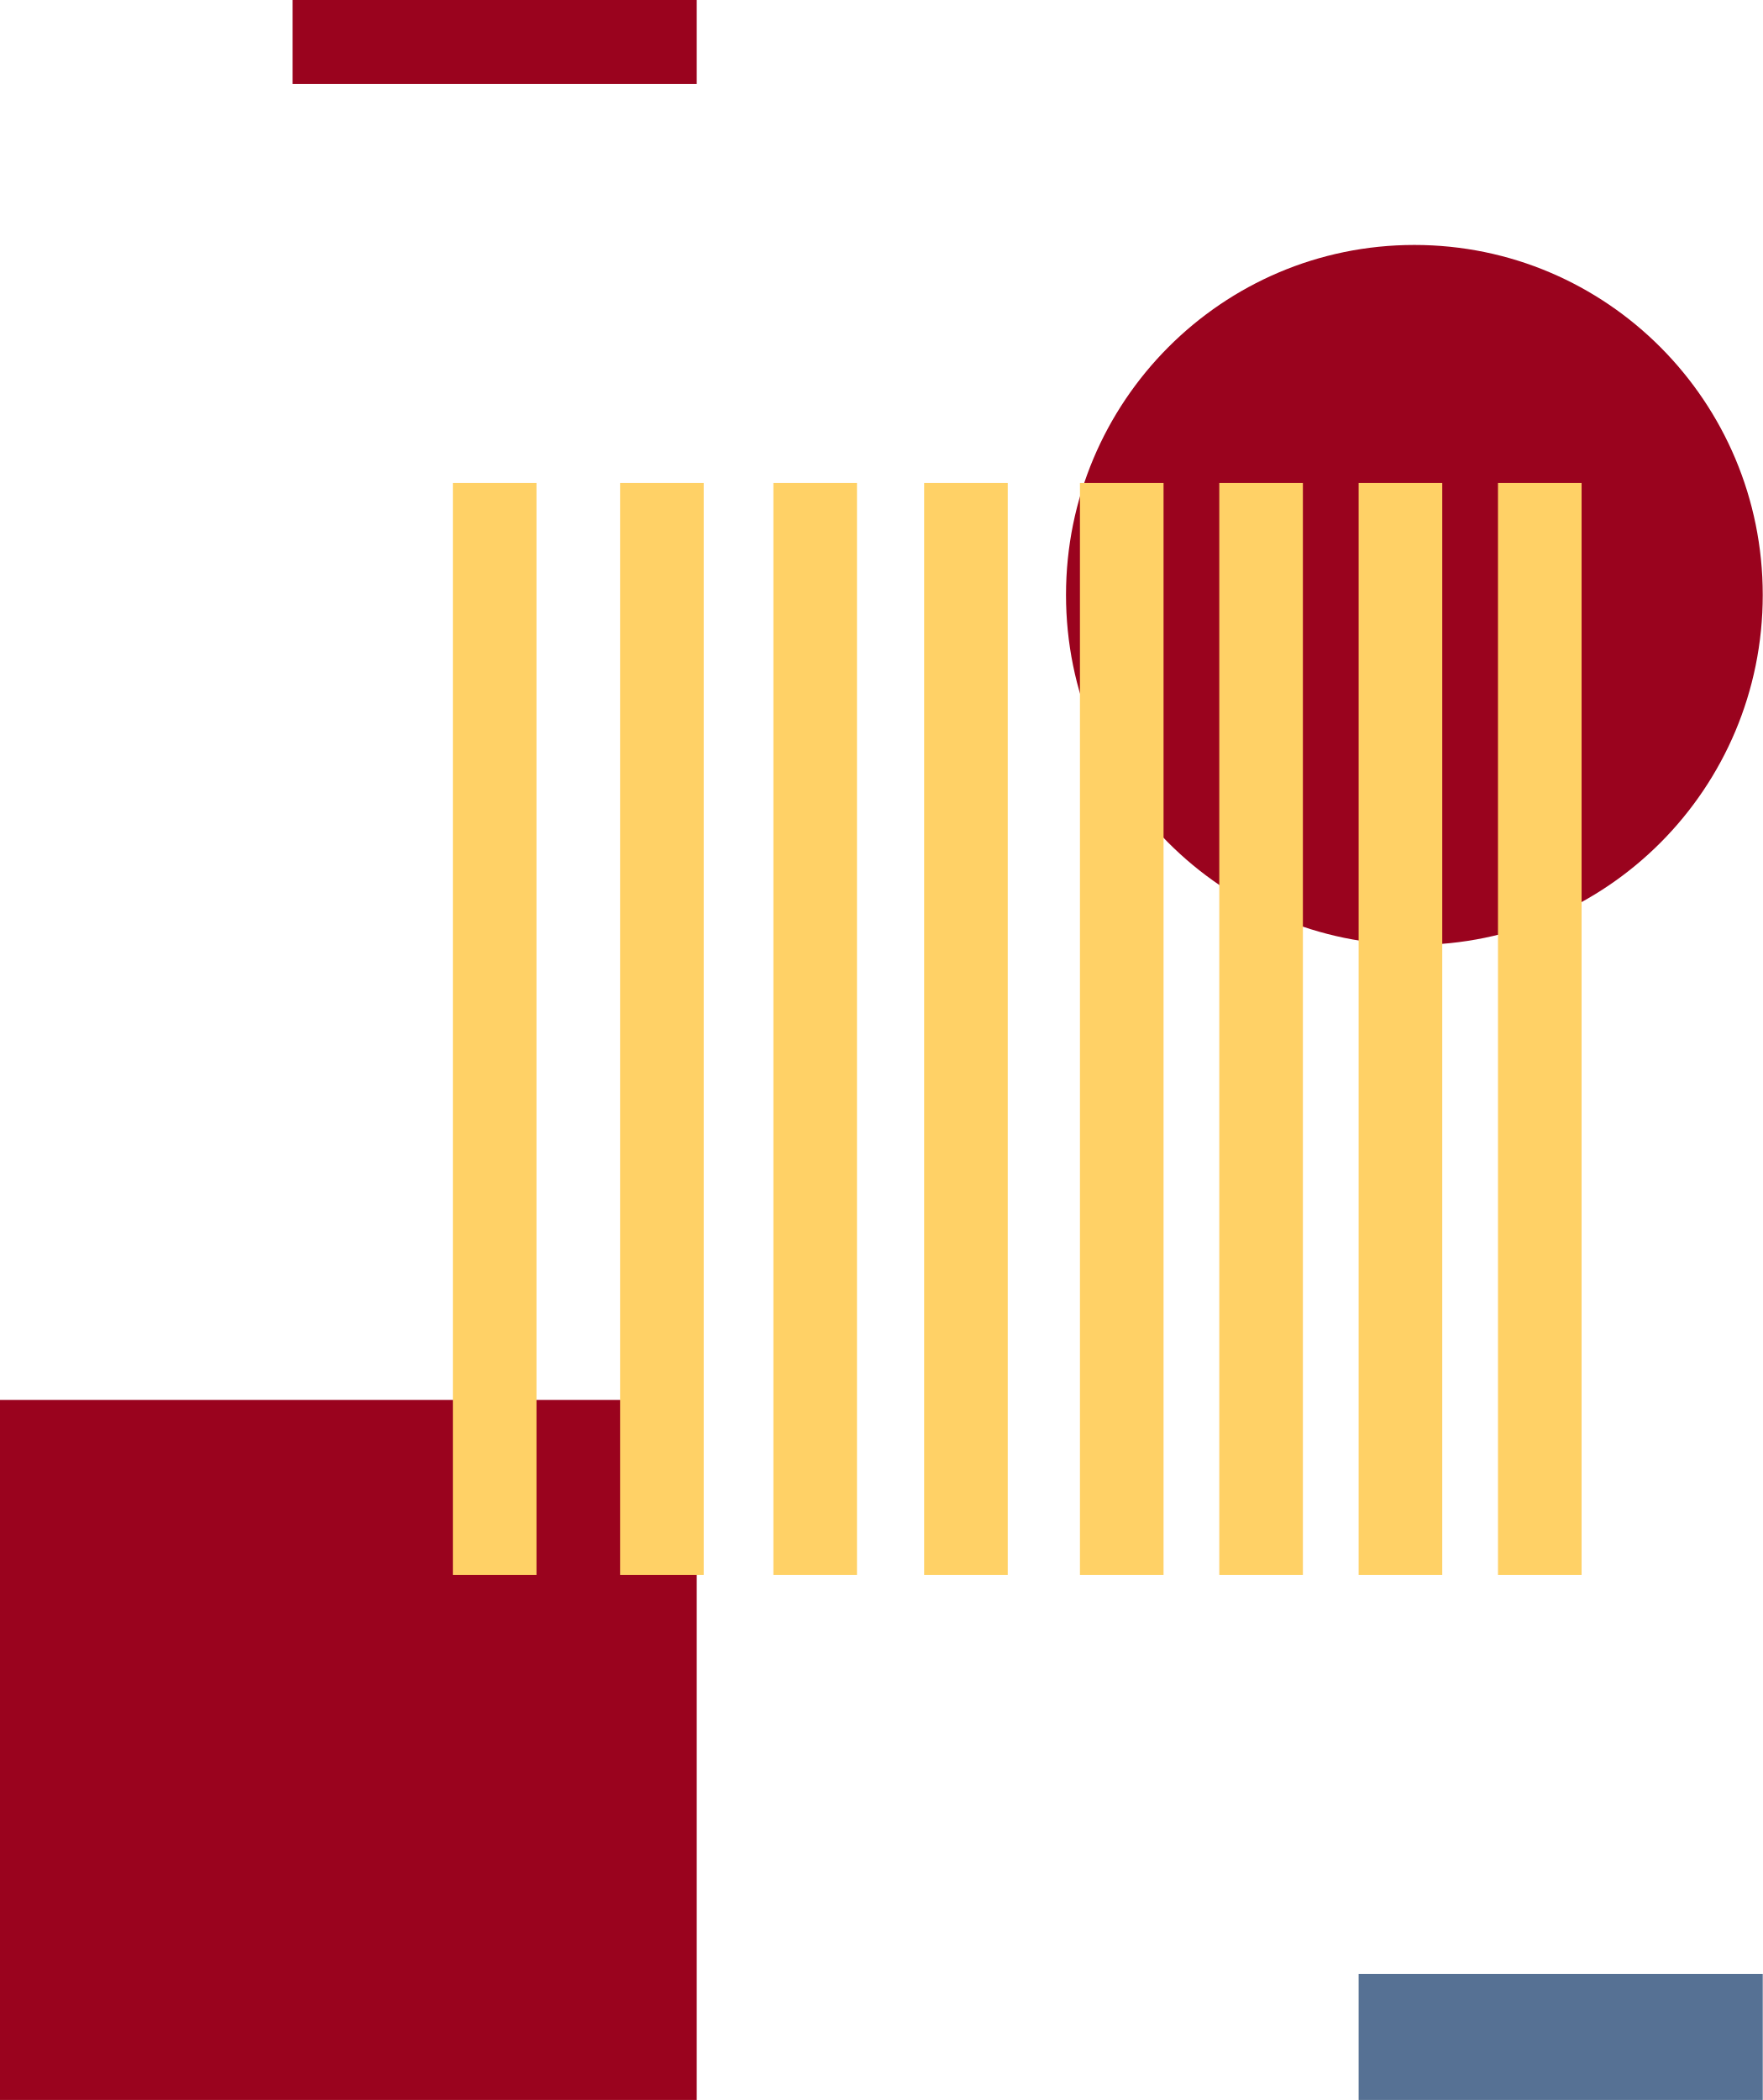
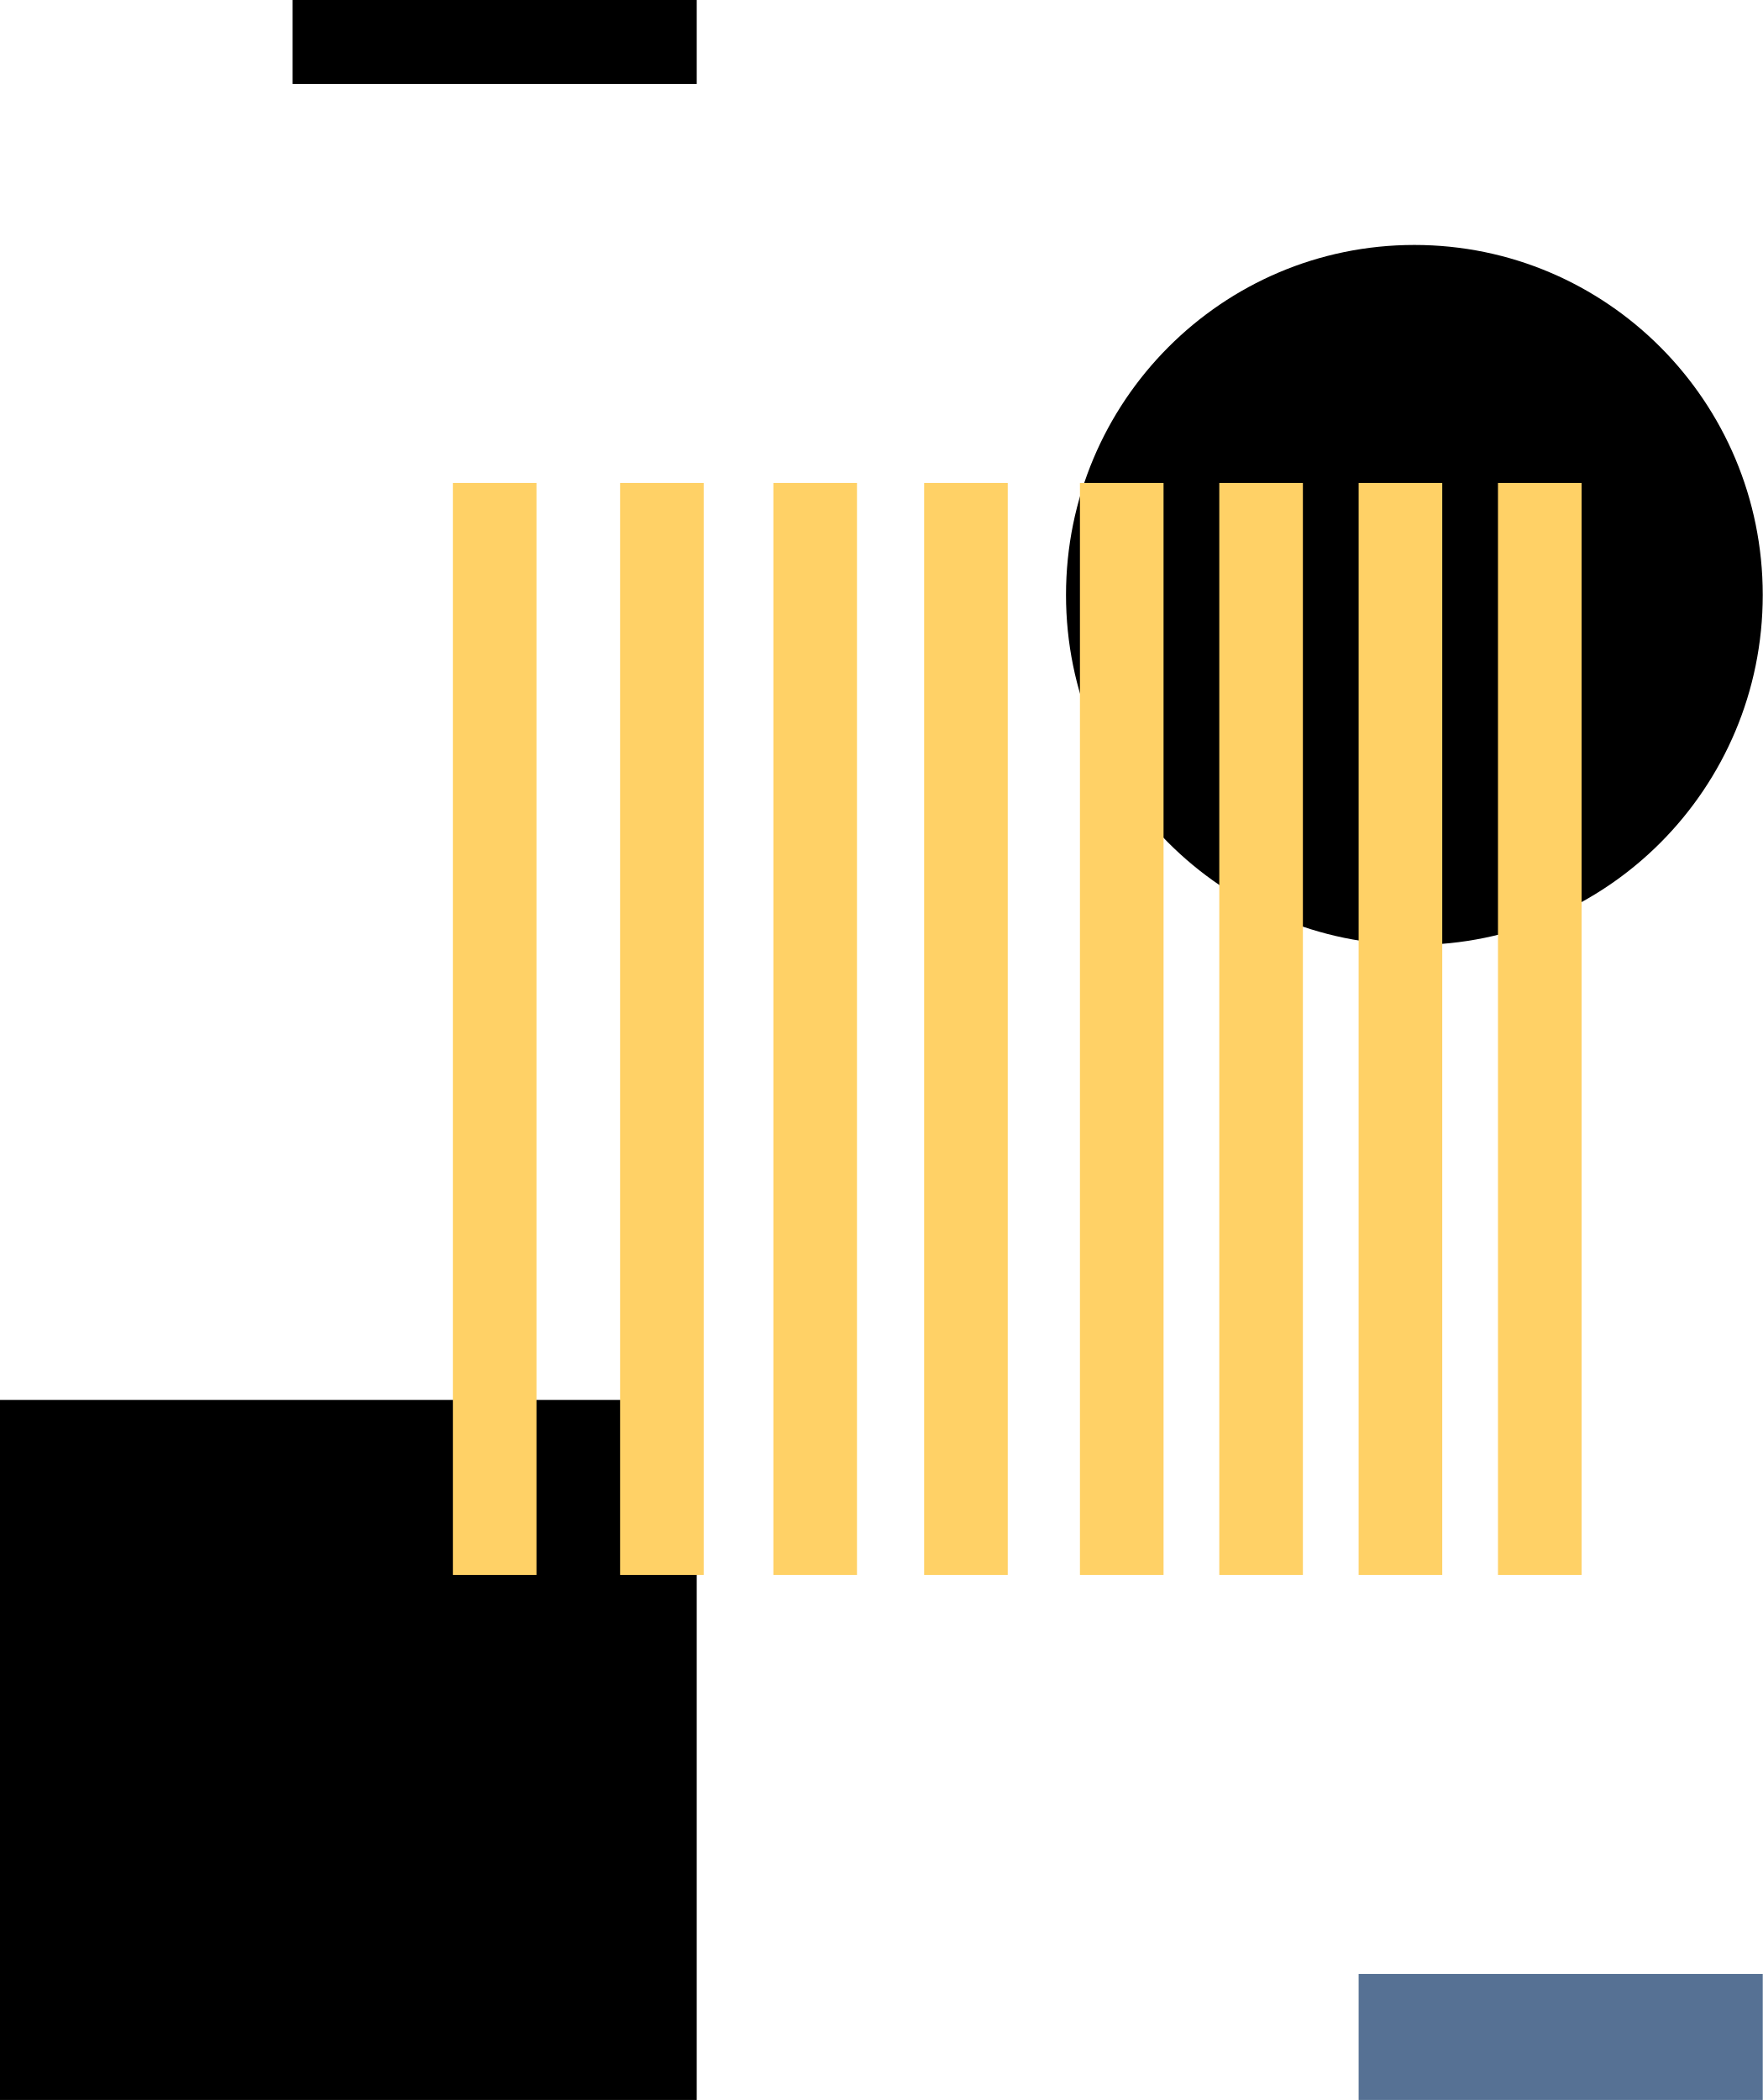
<svg class="experimental-svg" width="100%" height="100%" viewBox="0 0 2099 2500" style="fill-rule:evenodd;clip-rule:evenodd;stroke-linejoin:round;stroke-miterlimit:2;">
  <g transform="matrix(1,0,0,1,-1101.29,-19570.4)">
    <g transform="matrix(0.262569,0,0,1.9068,4463.67,19771.8)">
      <g id="rising-sun" transform="matrix(21.365,0,0,2.48003,-13464.6,-110.576)">
        <g transform="matrix(0.259424,0,0,0.303829,132.559,33.2796)">
          <g>
-             <ellipse cx="765" cy="390" rx="285" ry="290" style="fill:rgb(154,3,30);" />
+             <ellipse class="experimental-rect" cx="765" cy="390" rx="285" ry="290" />
          </g>
        </g>
        <g transform="matrix(0.340122,0,0,0.440551,-173.235,-306.4)">
          <g>
-             <rect x="600" y="1500" width="434.762" height="400" style="fill:rgb(154,3,30);" />
+             <rect class="experimental-rect" x="600" y="1500" width="434.762" height="400" />
          </g>
        </g>
        <g transform="matrix(0.147871,0,0,0.40427,97.3802,2.29627)">
          <g>
            <rect x="200" y="300" width="120" height="680" style="fill:rgb(255,209,102);" />
          </g>
        </g>
        <g transform="matrix(1.1295e-17,-0.176221,0.126126,2.5345e-18,55.1066,58.3758)">
          <g>
-             <rect x="200" y="300" width="120" height="680" style="fill:rgb(154,3,30);" />
+             <rect class="experimental-rect" x="200" y="300" width="120" height="680" />
          </g>
        </g>
        <g transform="matrix(1.58223e-17,-0.264331,0.126126,-8.00042e-19,281.35,583.513)">
          <g>
            <rect x="200" y="300" width="120" height="680" style="fill:rgb(86,113,148);" />
          </g>
        </g>
        <g transform="matrix(0.147871,0,0,0.40427,132.87,2.29627)">
          <g>
            <rect x="200" y="300" width="120" height="680" style="fill:rgb(255,209,102);" />
          </g>
        </g>
        <g transform="matrix(0.147871,0,0,0.40427,165.402,2.29627)">
          <g>
            <rect x="200" y="300" width="120" height="680" style="fill:rgb(255,209,102);" />
          </g>
        </g>
        <g transform="matrix(0.420454,0,0,0.554131,46.6408,91.8783)">
          <g id="fence">
            <g transform="matrix(0.351696,0,0,0.729558,358.559,-161.662)">
              <rect x="200" y="300" width="120" height="680" style="fill:rgb(255,209,102);" />
            </g>
            <g transform="matrix(0.351696,0,0,0.729558,507.543,-161.662)">
              <rect x="200" y="300" width="120" height="680" style="fill:rgb(255,209,102);" />
            </g>
            <g transform="matrix(0.351696,0,0,0.729558,437.204,-161.662)">
              <rect x="200" y="300" width="120" height="680" style="fill:rgb(255,209,102);" />
            </g>
            <g transform="matrix(0.351696,0,0,0.729558,577.883,-161.662)">
              <rect x="200" y="300" width="120" height="680" style="fill:rgb(255,209,102);" />
            </g>
            <g transform="matrix(0.351696,0,0,0.729558,648.222,-161.662)">
              <rect x="200" y="300" width="120" height="680" style="fill:rgb(255,209,102);" />
            </g>
          </g>
        </g>
      </g>
    </g>
  </g>
</svg>
